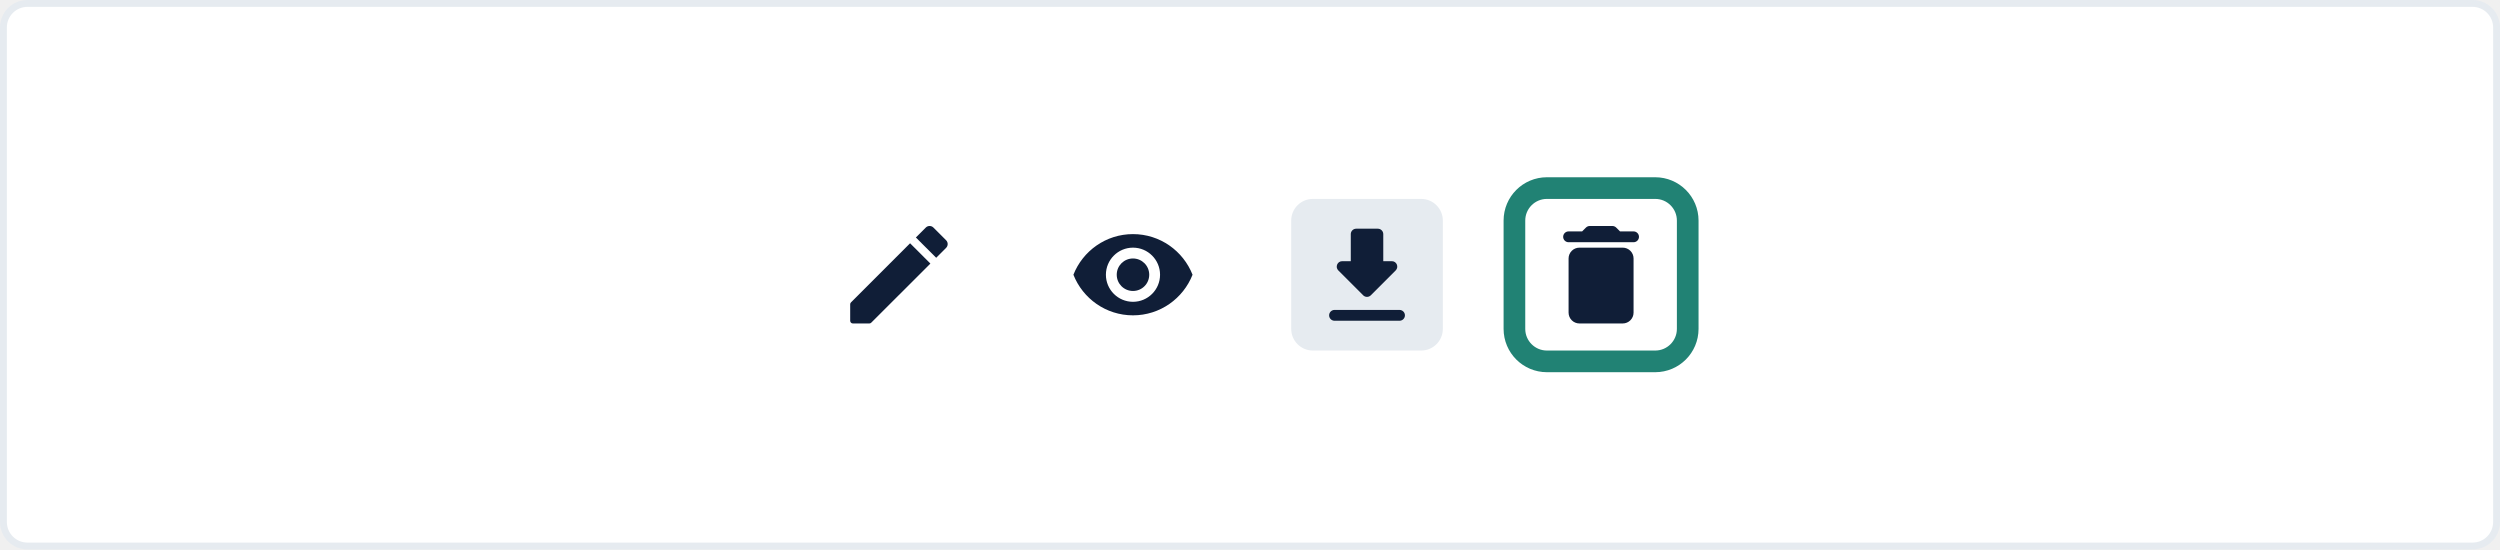
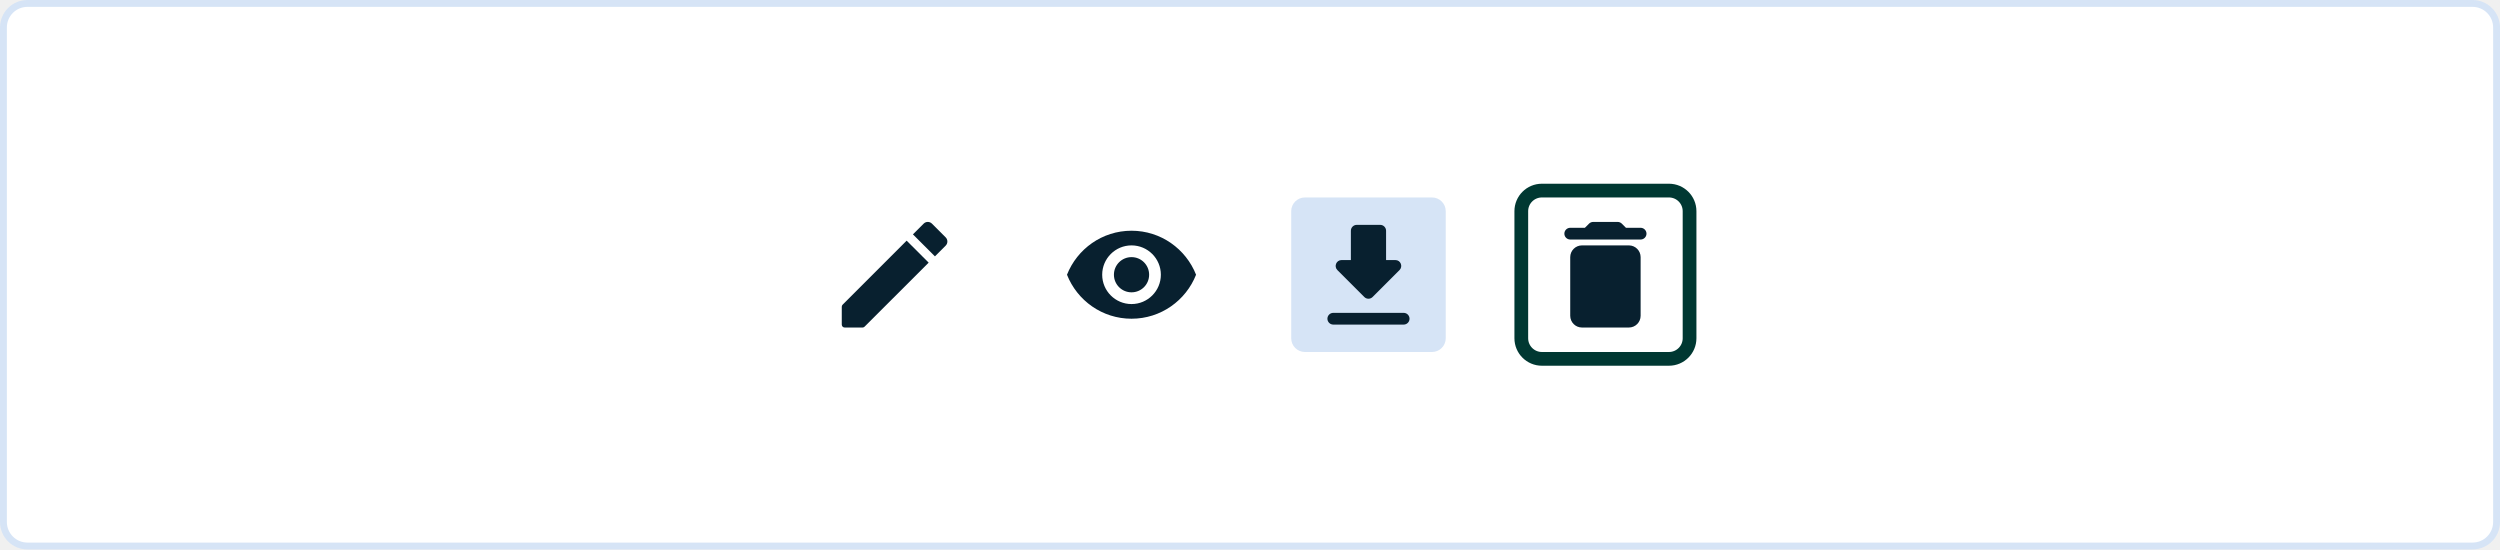
<svg xmlns="http://www.w3.org/2000/svg" width="728" height="160" viewBox="0 0 728 160" fill="none">
  <rect x="1" y="1" width="726" height="158" rx="7" fill="white" />
-   <rect x="1" y="1" width="726" height="158" rx="7" stroke="#E6EBF0" stroke-width="2" />
-   <path d="M247.575 88.612V93.406C247.575 93.847 247.922 94.194 248.364 94.194H253.158C253.363 94.194 253.568 94.115 253.709 93.958L270.929 76.754L265.016 70.84L247.812 88.044C247.654 88.202 247.575 88.391 247.575 88.612ZM275.503 72.18C276.118 71.566 276.118 70.572 275.503 69.957L271.813 66.267C271.198 65.652 270.204 65.652 269.589 66.267L266.703 69.153L272.617 75.066L275.503 72.18Z" fill="#101E37" />
-   <path d="M329.924 68.173C322.039 68.173 315.306 73.077 312.578 80C315.306 86.923 322.039 91.827 329.924 91.827C337.808 91.827 344.542 86.923 347.27 80C344.542 73.077 337.808 68.173 329.924 68.173ZM329.924 87.885C325.571 87.885 322.039 84.352 322.039 80C322.039 75.648 325.571 72.115 329.924 72.115C334.276 72.115 337.808 75.648 337.808 80C337.808 84.352 334.276 87.885 329.924 87.885ZM329.924 75.269C327.306 75.269 325.193 77.382 325.193 80C325.193 82.618 327.306 84.731 329.924 84.731C332.541 84.731 334.655 82.618 334.655 80C334.655 77.382 332.541 75.269 329.924 75.269Z" fill="#101E37" />
-   <rect x="376" y="57.923" width="44.154" height="44.154" rx="6.308" fill="#E6EBF0" />
-   <path d="M405.316 76.058H402.808V68.173C402.808 67.306 402.099 66.596 401.231 66.596H394.924C394.056 66.596 393.347 67.306 393.347 68.173V76.058H390.839C389.436 76.058 388.726 77.761 389.72 78.754L396.958 85.992C397.573 86.607 398.566 86.607 399.181 85.992L406.419 78.754C407.413 77.761 406.719 76.058 405.316 76.058ZM387.039 91.827C387.039 92.694 387.749 93.404 388.616 93.404H407.539C408.406 93.404 409.116 92.694 409.116 91.827C409.116 90.96 408.406 90.25 407.539 90.25H388.616C387.749 90.25 387.039 90.96 387.039 91.827Z" fill="#101E37" />
-   <rect x="441" y="54.769" width="50.462" height="50.462" rx="9.462" stroke="#218274" stroke-width="6.308" />
-   <path d="M456.77 91.038C456.77 92.773 458.189 94.192 459.924 94.192H472.539C474.274 94.192 475.693 92.773 475.693 91.038V75.269C475.693 73.535 474.274 72.115 472.539 72.115H459.924C458.189 72.115 456.77 73.535 456.77 75.269V91.038ZM475.693 67.385H471.751L470.631 66.265C470.347 65.981 469.937 65.808 469.527 65.808H462.936C462.526 65.808 462.116 65.981 461.832 66.265L460.712 67.385H456.77C455.902 67.385 455.193 68.094 455.193 68.962C455.193 69.829 455.902 70.538 456.77 70.538H475.693C476.56 70.538 477.27 69.829 477.27 68.962C477.27 68.094 476.56 67.385 475.693 67.385Z" fill="#101E37" />
+   <rect x="1" y="1" width="726" height="158" rx="7" stroke="#D6E4F6" stroke-width="2" />
+   <path d="M245.123 89.33V94.523C245.123 95.001 245.499 95.377 245.977 95.377H251.171C251.393 95.377 251.615 95.292 251.768 95.121L270.423 76.483L264.017 70.077L245.379 88.715C245.208 88.885 245.123 89.091 245.123 89.33ZM275.378 71.529C276.044 70.863 276.044 69.786 275.378 69.12L271.38 65.123C270.714 64.456 269.638 64.456 268.971 65.123L265.845 68.249L272.251 74.655L275.378 71.529Z" fill="#08202F" />
+   <path d="M329.5 67.188C320.958 67.188 313.664 72.5 310.708 80C313.664 87.5 320.958 92.812 329.5 92.812C338.042 92.812 345.336 87.5 348.292 80C345.336 72.5 338.042 67.188 329.5 67.188ZM329.5 88.542C324.785 88.542 320.958 84.715 320.958 80C320.958 75.285 324.785 71.458 329.5 71.458C334.215 71.458 338.042 75.285 338.042 80C338.042 84.715 334.215 88.542 329.5 88.542ZM329.5 74.875C326.664 74.875 324.375 77.164 324.375 80C324.375 82.836 326.664 85.125 329.5 85.125C332.336 85.125 334.625 82.836 334.625 80C334.625 77.164 332.336 74.875 329.5 74.875Z" fill="#08202F" />
+   <rect x="376" y="57.5" width="45" height="45" rx="4" fill="#D6E4F6" />
+   <path d="M406.341 75.729H403.625V67.188C403.625 66.248 402.856 65.479 401.917 65.479H395.083C394.144 65.479 393.375 66.248 393.375 67.188V75.729H390.659C389.138 75.729 388.369 77.574 389.446 78.65L397.287 86.492C397.953 87.158 399.029 87.158 399.696 86.492L407.537 78.65C408.613 77.574 407.862 75.729 406.341 75.729ZM386.542 92.812C386.542 93.752 387.31 94.521 388.25 94.521H408.75C409.689 94.521 410.458 93.752 410.458 92.812C410.458 91.873 409.689 91.104 408.75 91.104H388.25C387.31 91.104 386.542 91.873 386.542 92.812Z" fill="#08202F" />
+   <rect x="443" y="55.5" width="49" height="49" rx="6" stroke="#003832" stroke-width="4" />
+   <path d="M457.25 91.958C457.25 93.838 458.787 95.375 460.667 95.375H474.333C476.212 95.375 477.75 93.838 477.75 91.958V74.875C477.75 72.996 476.212 71.458 474.333 71.458H460.667C458.787 71.458 457.25 72.996 457.25 74.875V91.958ZM477.75 66.333H473.479L472.266 65.12C471.959 64.813 471.514 64.625 471.07 64.625H463.929C463.485 64.625 463.041 64.813 462.734 65.12L461.521 66.333H457.25C456.31 66.333 455.542 67.102 455.542 68.042C455.542 68.981 456.31 69.75 457.25 69.75H477.75C478.689 69.75 479.458 68.981 479.458 68.042C479.458 67.102 478.689 66.333 477.75 66.333Z" fill="#08202F" />
</svg>
